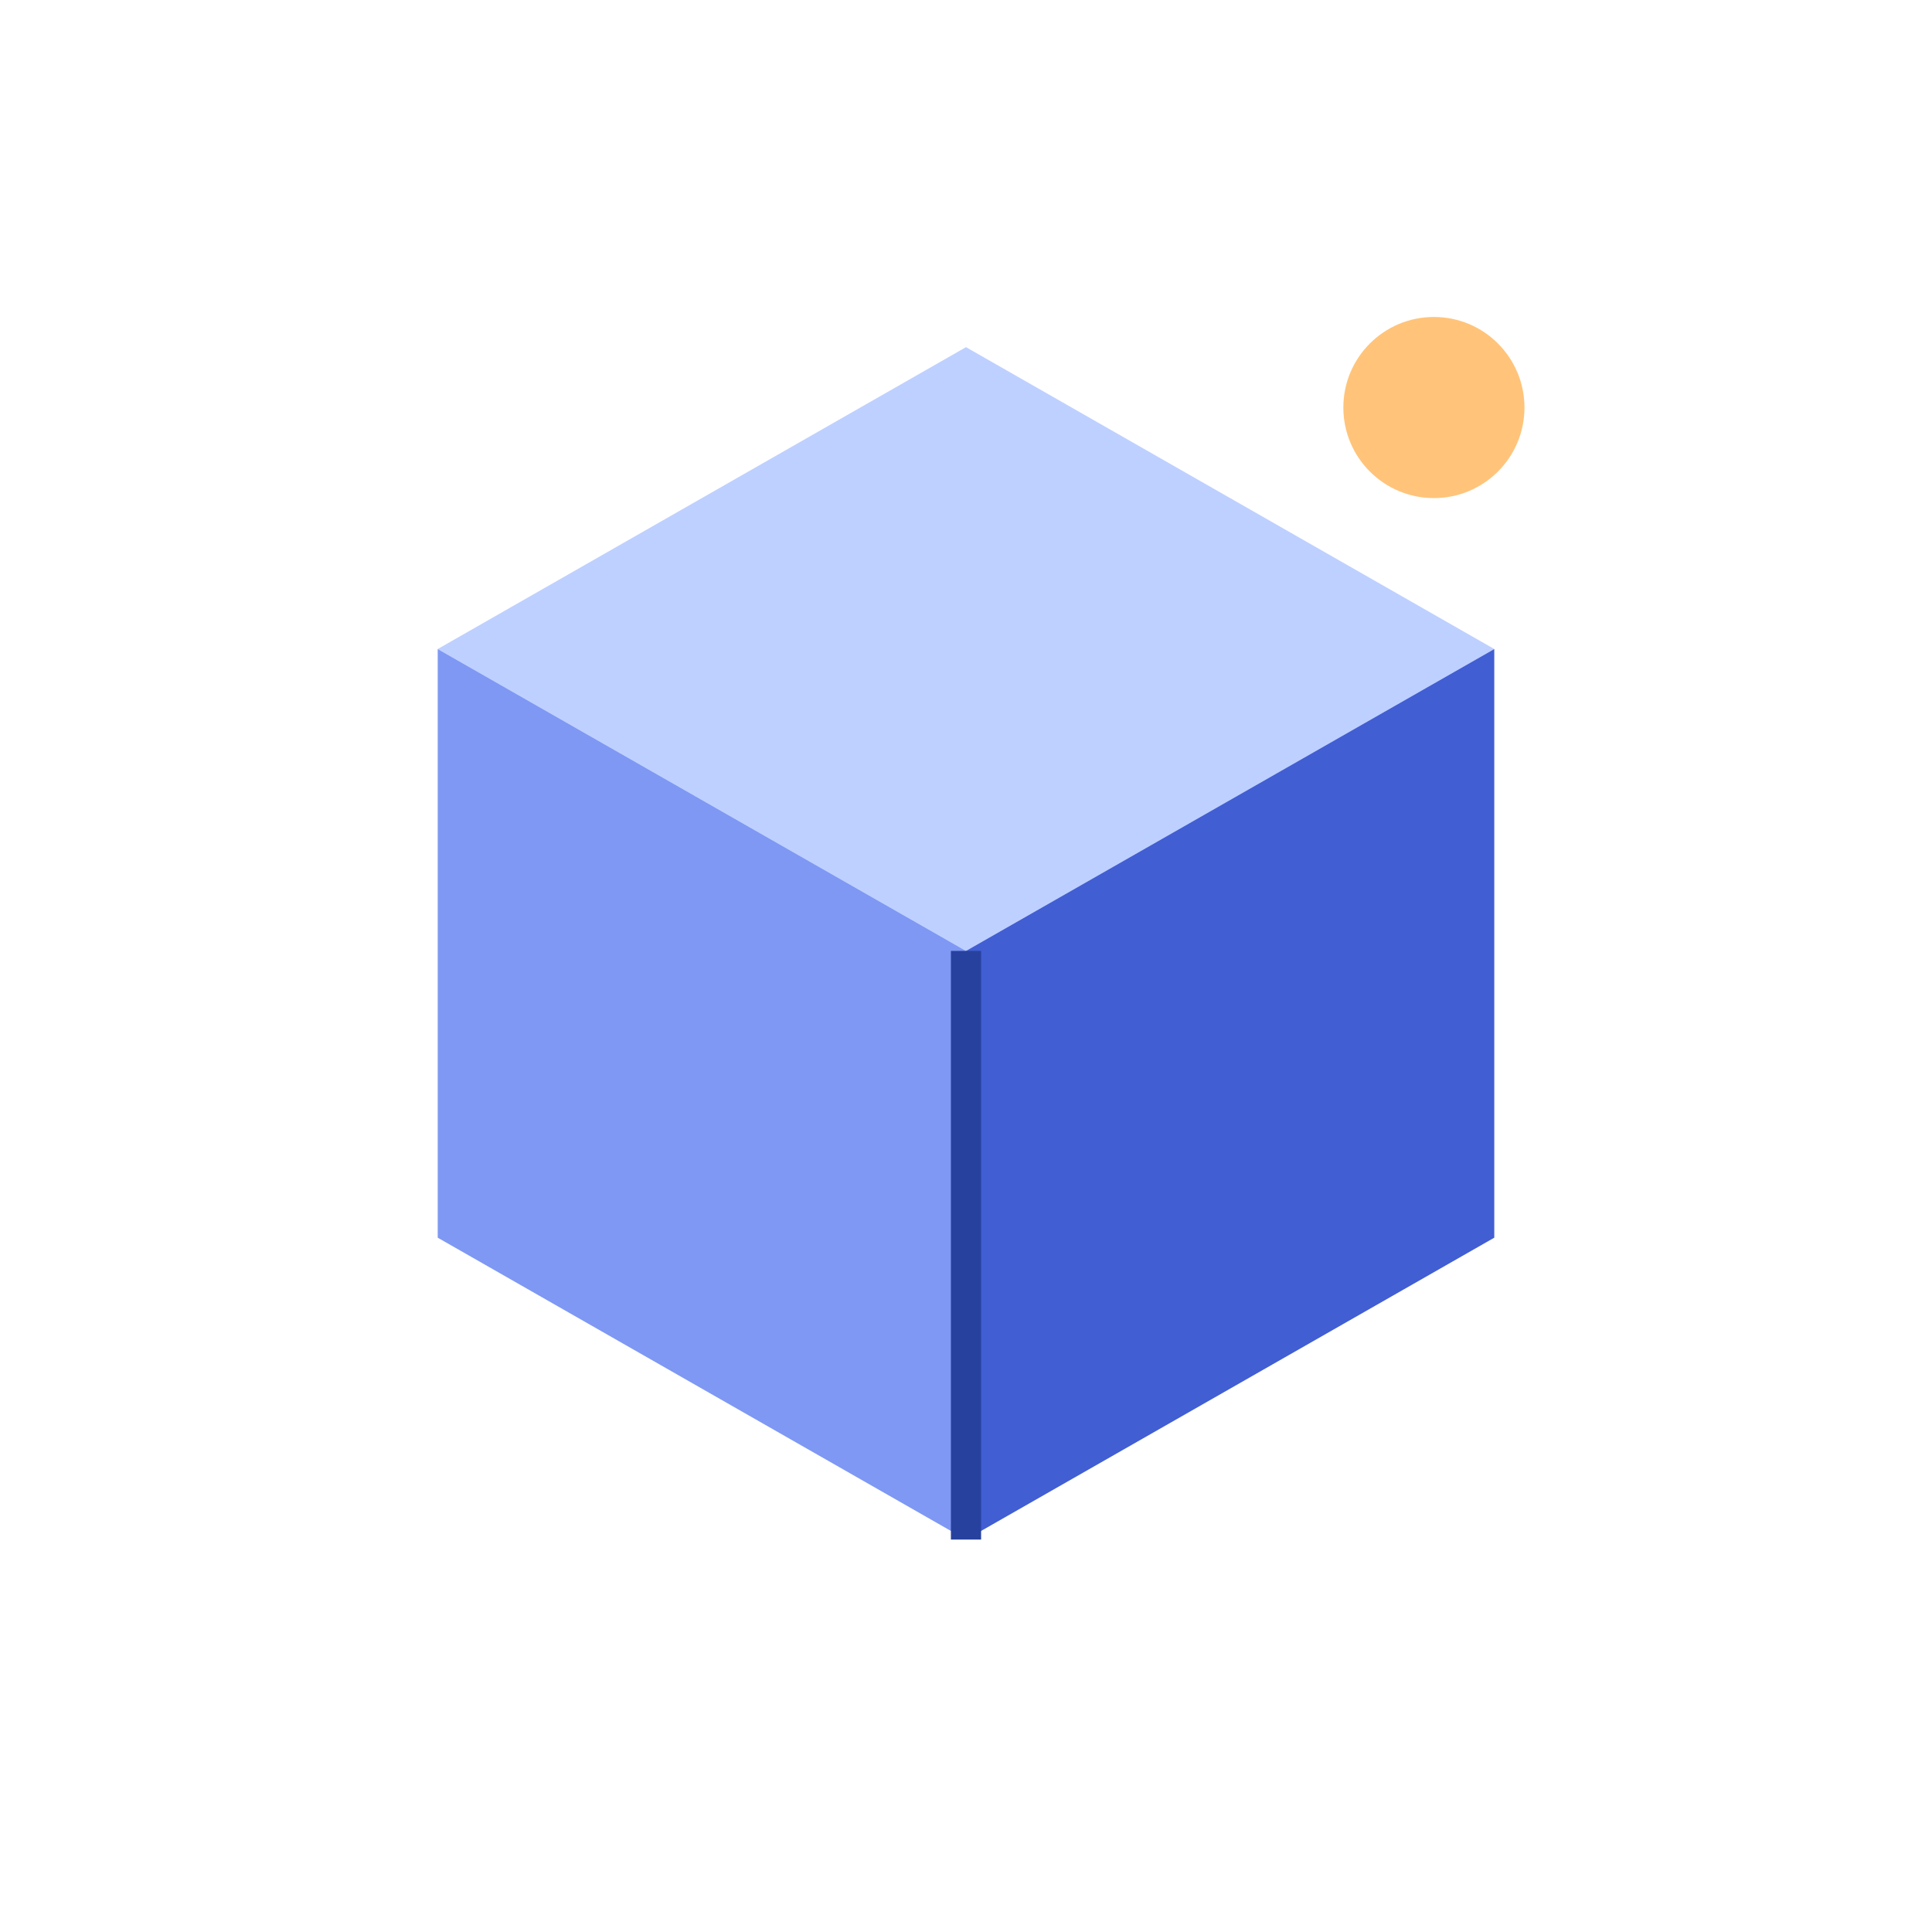
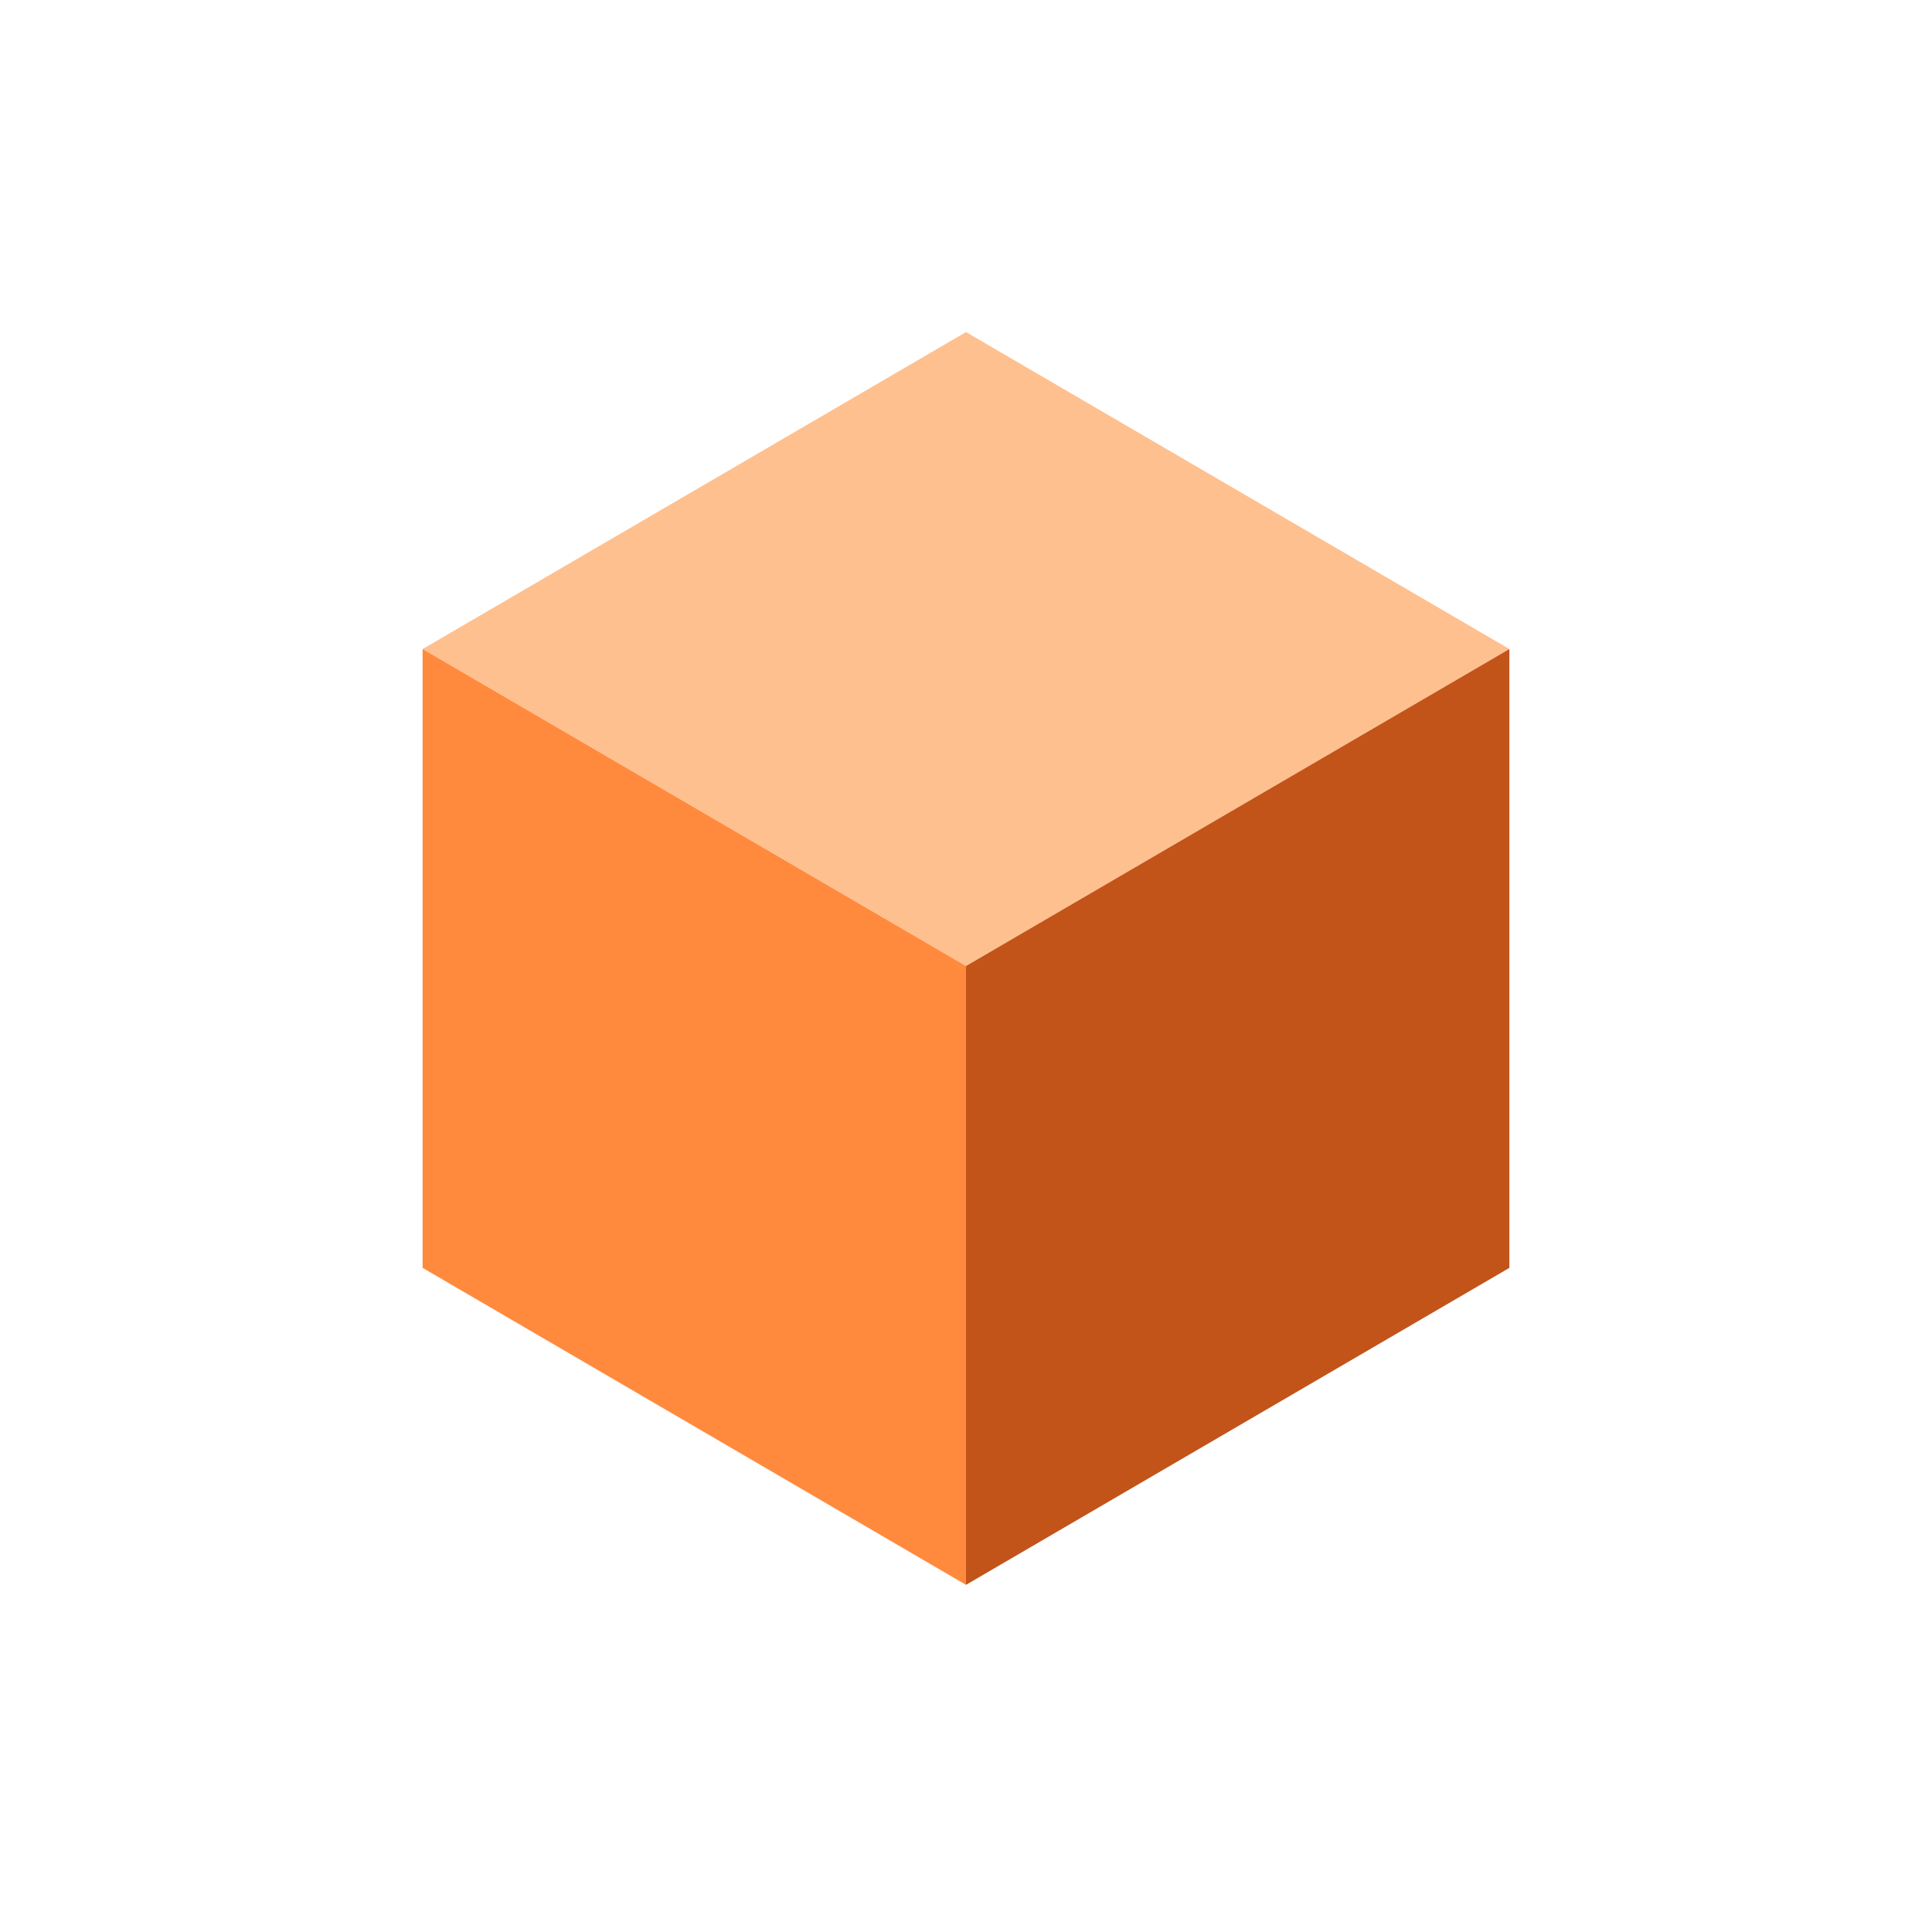
<svg xmlns="http://www.w3.org/2000/svg" width="128" height="128" viewBox="0 0 128 128">
-   <path d="M64 23 99 43 64 63 29 43Z" fill="#BED0FF" />
-   <path d="M29 43 64 63v39L29 82Z" fill="#7E98F4" />
-   <path d="M99 43 64 63v39l35-20Z" fill="#415ED3" />
-   <path d="M64 63v39" stroke="#27429E" stroke-width="2" />
-   <circle cx="95" cy="27" r="6" fill="#FFC47A" />
+   <path d="M64 22 100 43 64 64 28 43Z" fill="#FFC08F" />
+   <path d="M28 43 64 64v41L28 84Z" fill="#FF8A3D" />
+   <path d="M100 43 64 64v41l36-21Z" fill="#C2541A" />
</svg>
